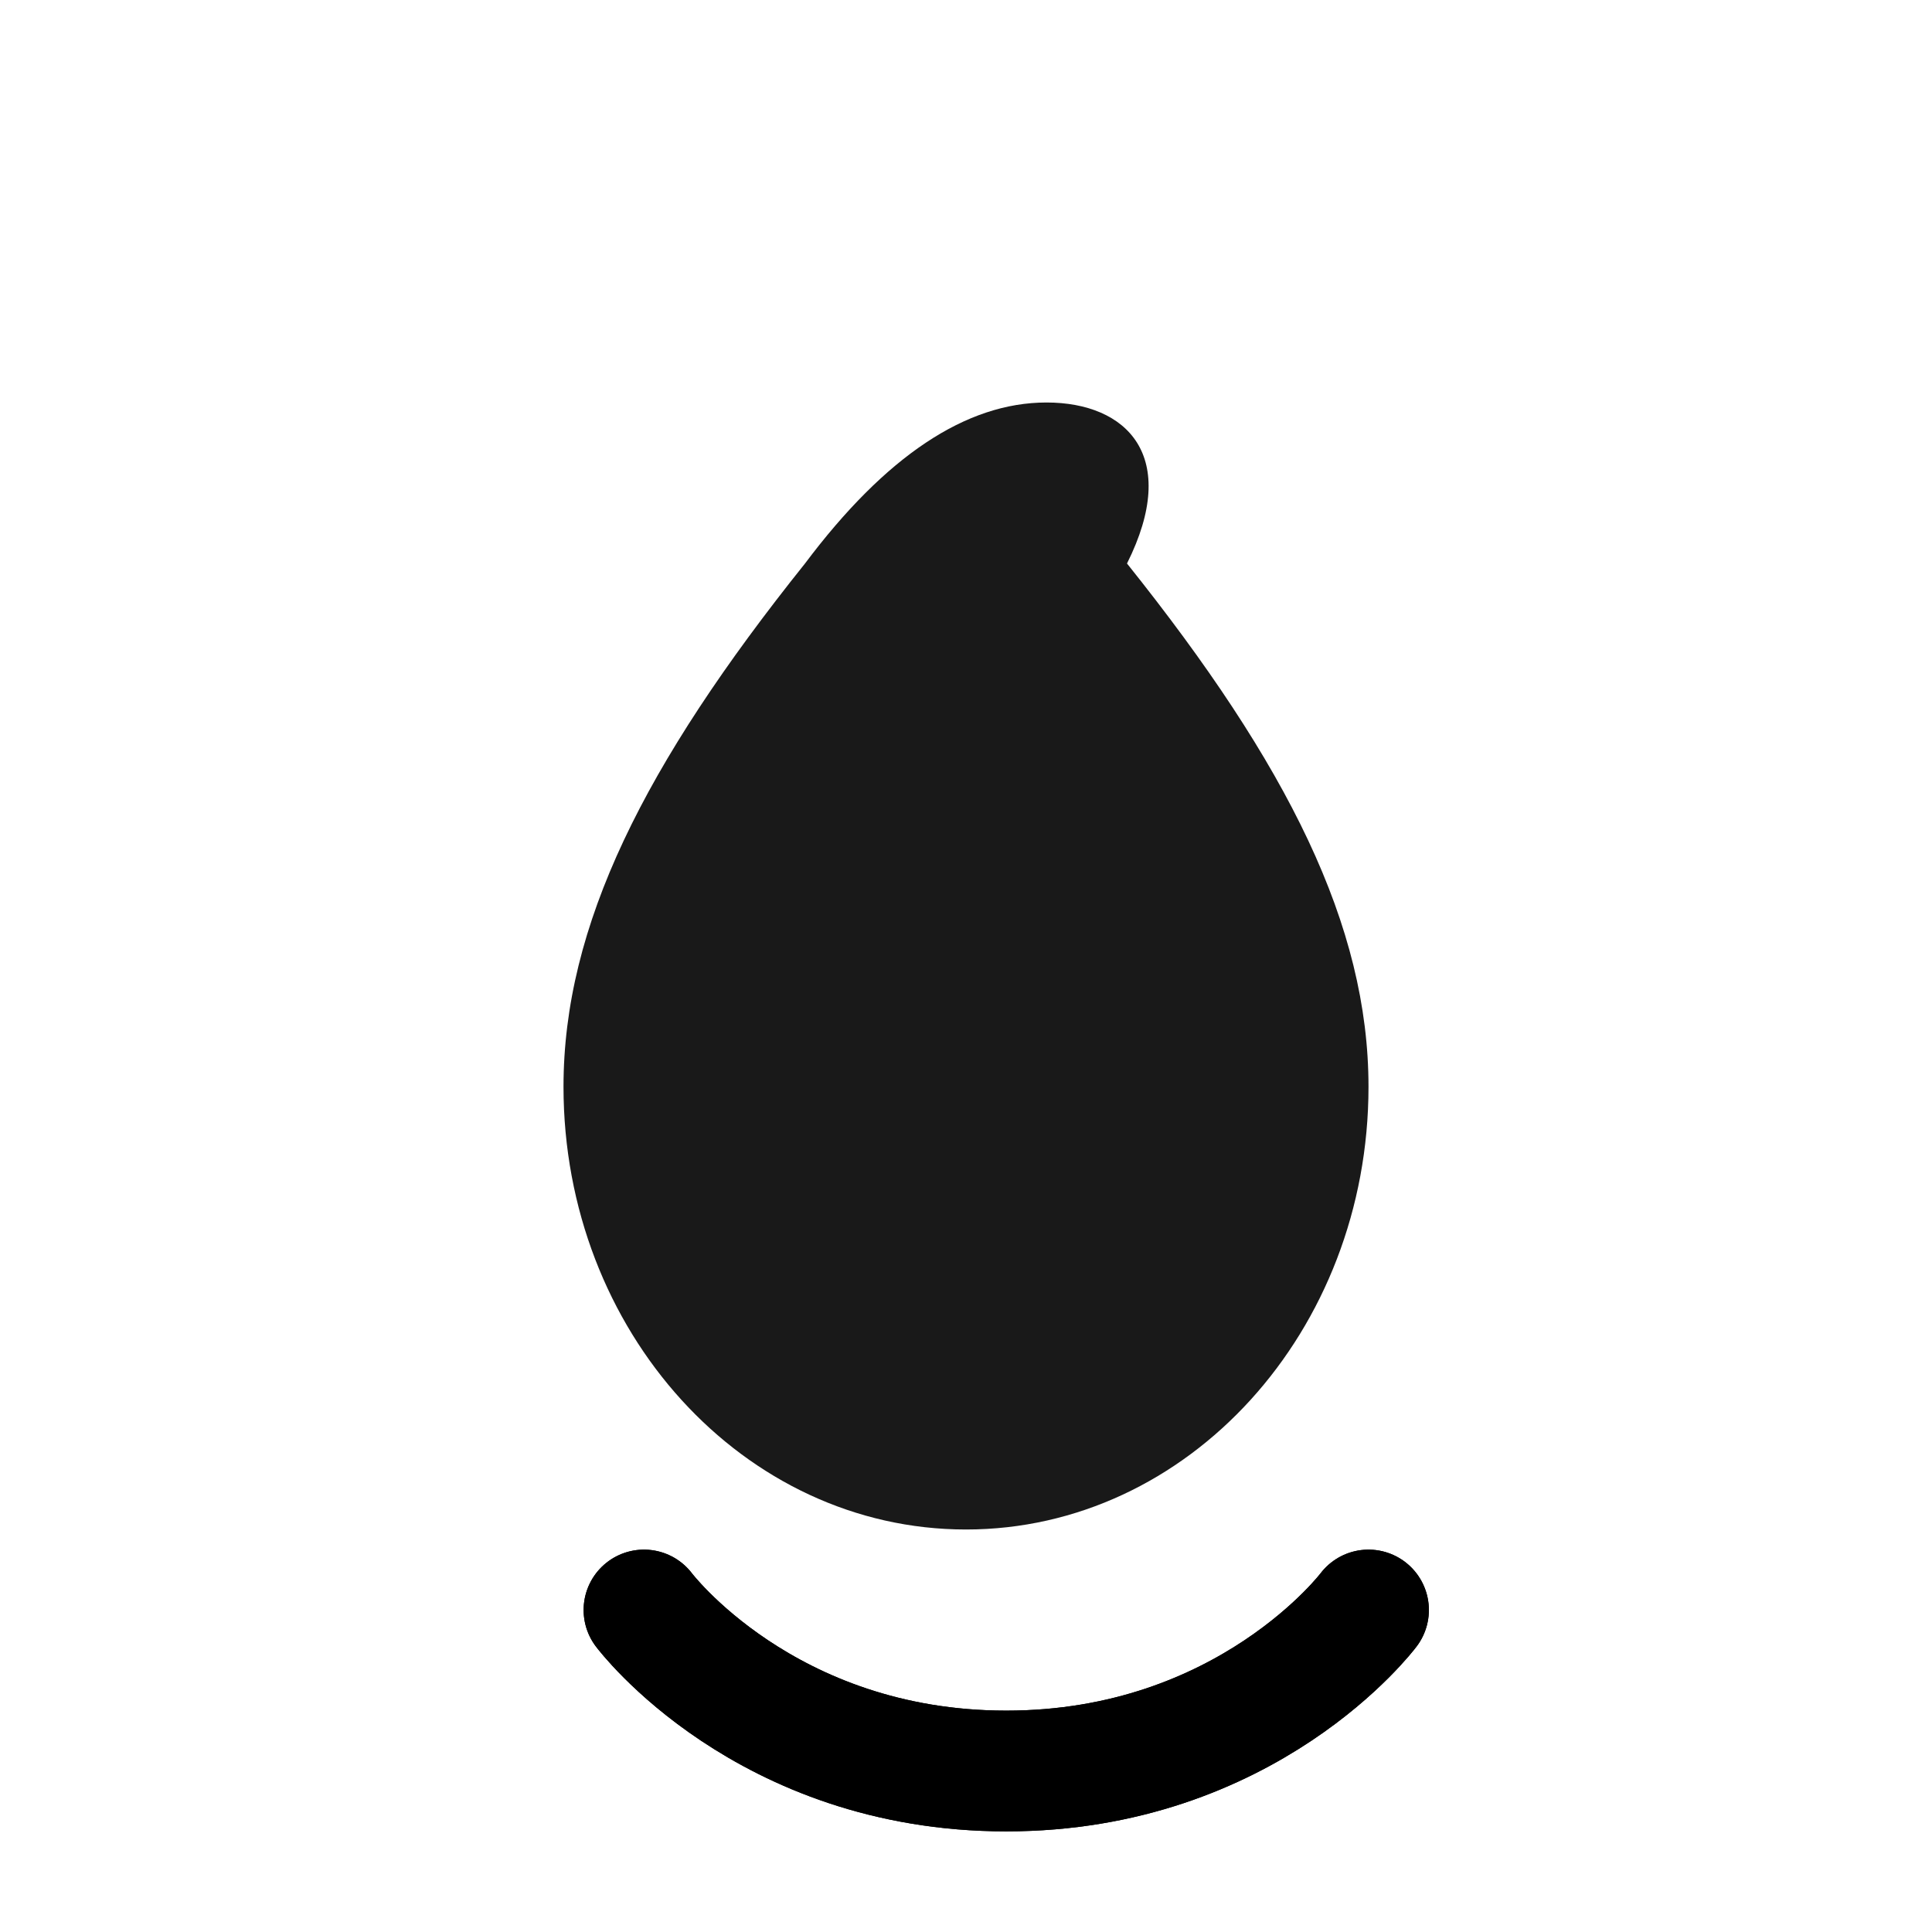
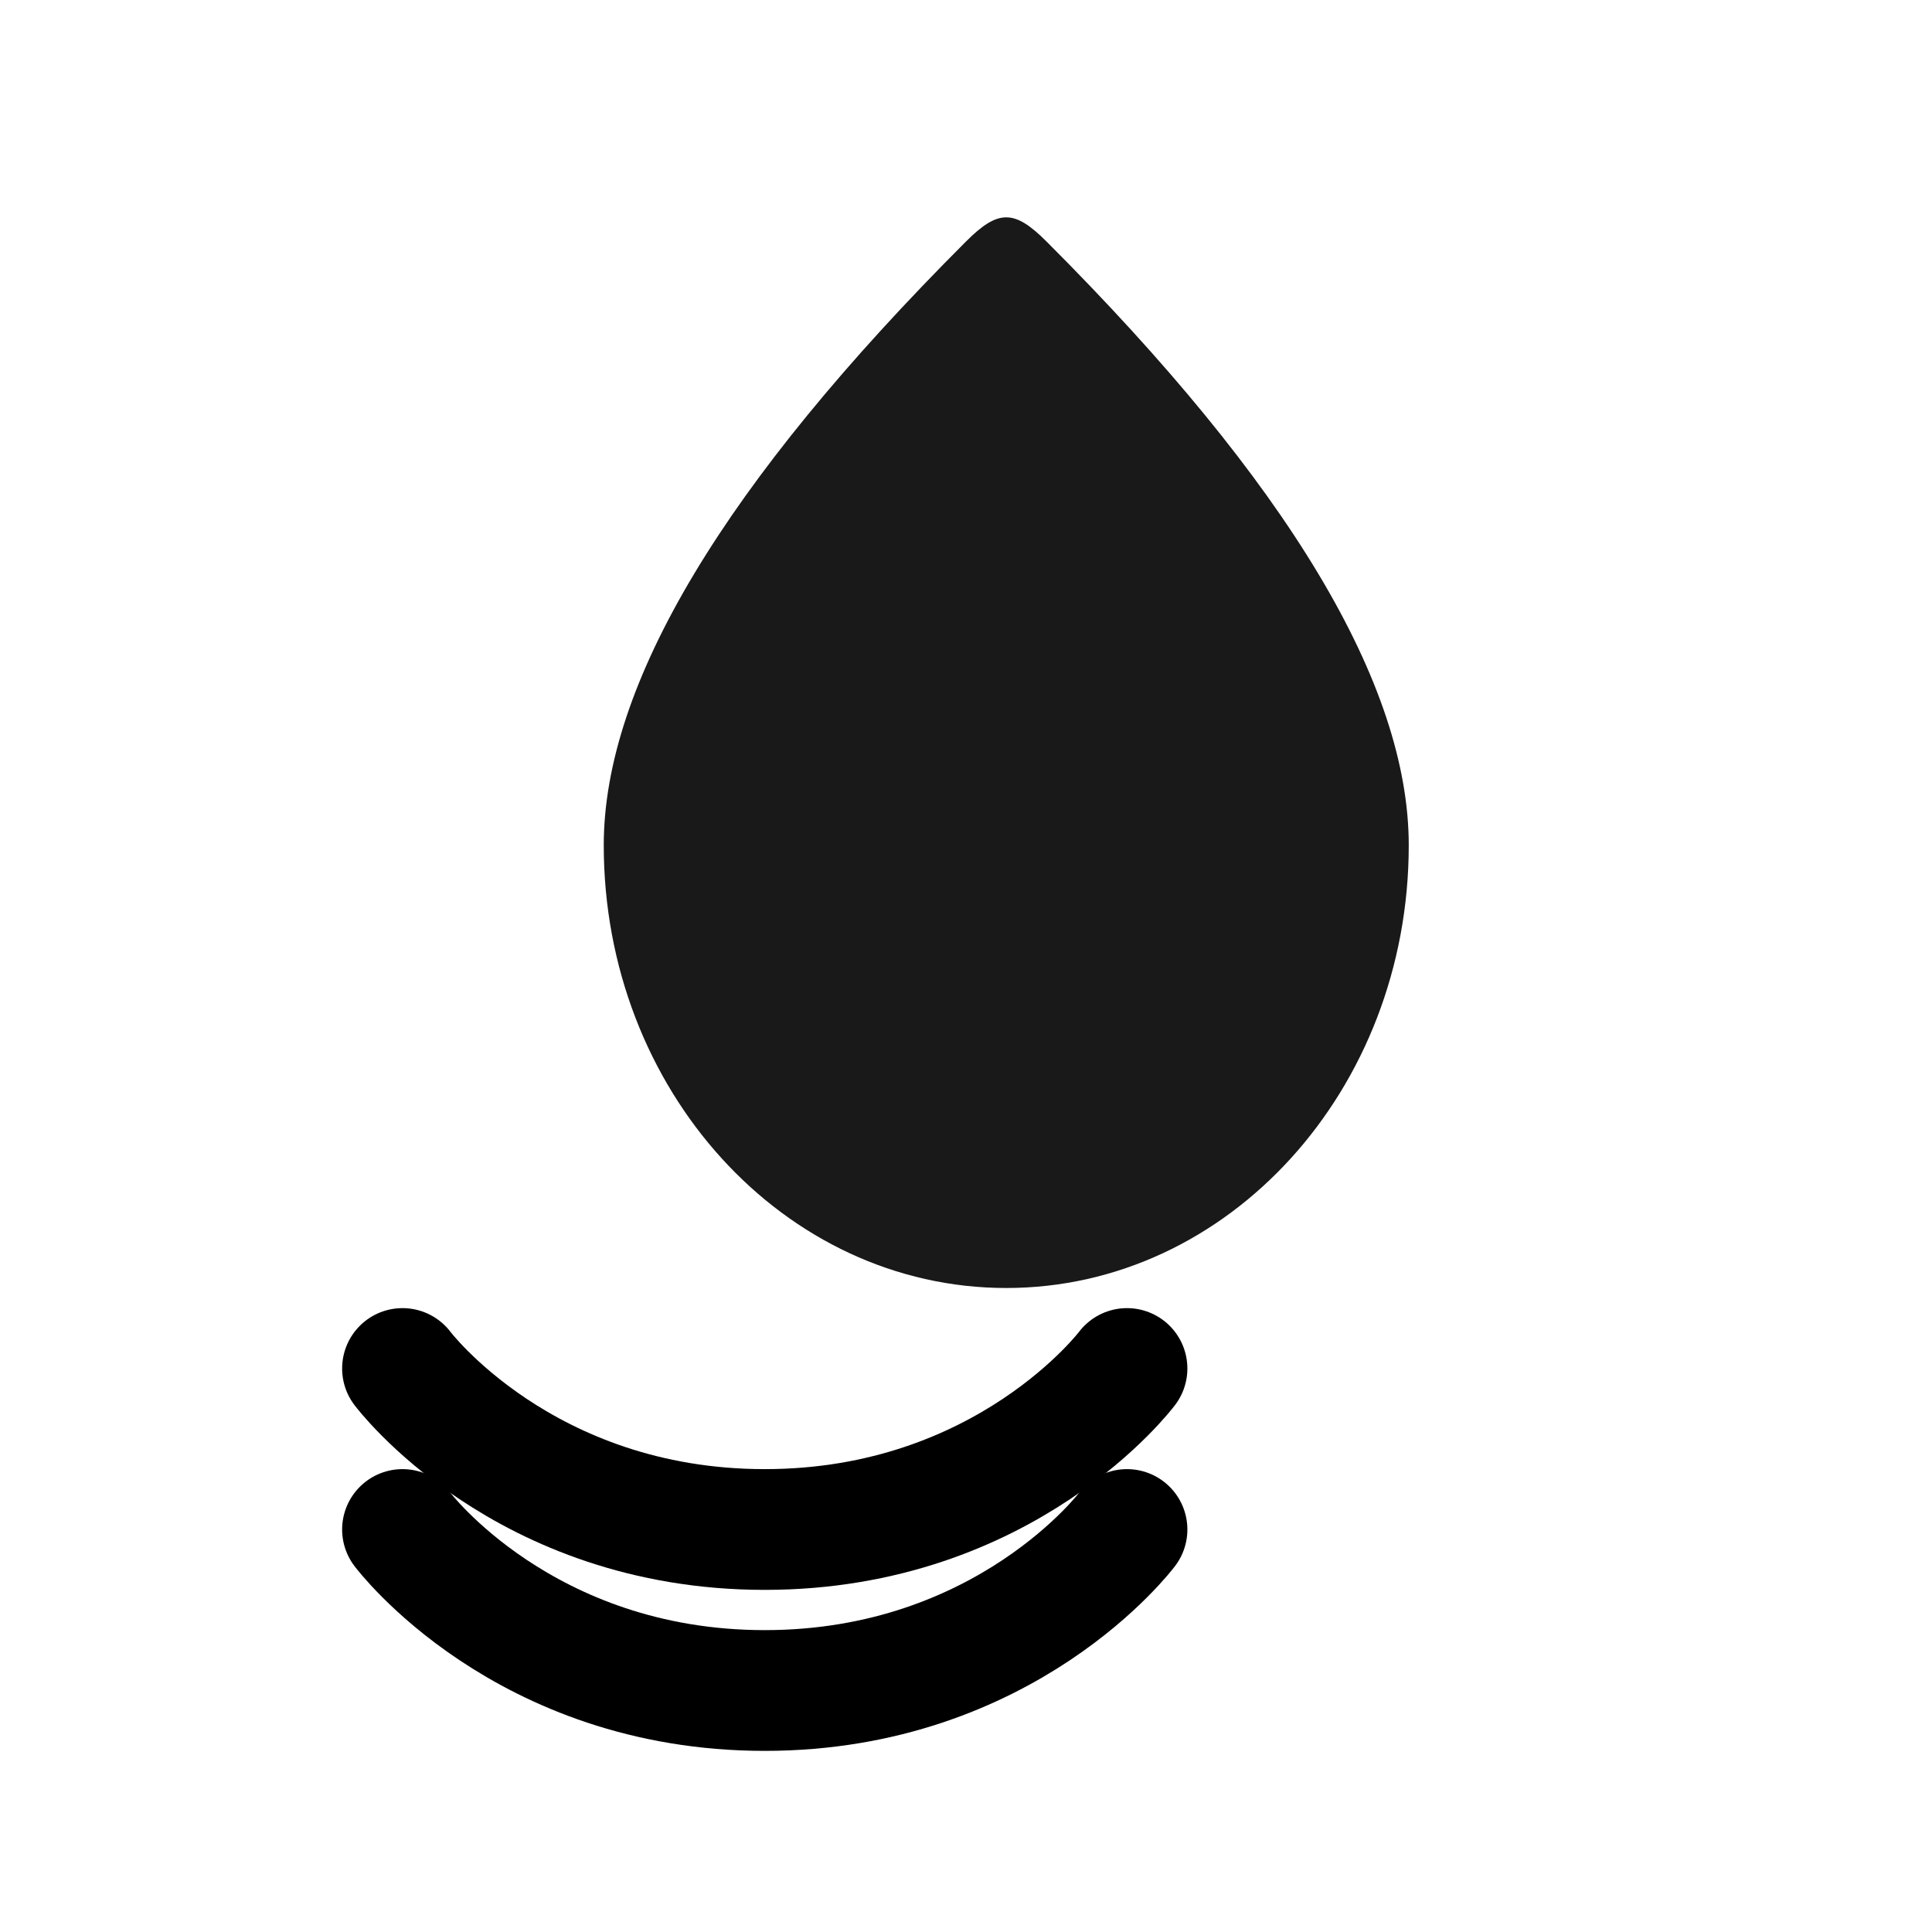
<svg xmlns="http://www.w3.org/2000/svg" width="24" height="24" viewBox="0 0 24 24" fill="none">
-   <path d="M7 5C9 7.5 10 9.5 10 11.5C10 14.538 7.761 17 5 17C2.239 17 0 14.538 0 11.5C0 9.5 1 7.5 3 5C4 3.667 5 3 6 3C7 3 7.667 3.667 7 5Z" transform="translate(7 2)" fill="currentColor" fill-opacity="0.9" />
-   <path d="M5 17C5 17 6.5 19 9.5 19C12.5 19 14 17 14 17" transform="translate(3 3)" stroke="currentColor" stroke-width="1.5" stroke-linecap="round" />
-   <path d="M5 19C5 19 6.5 21 9.5 21C12.5 21 14 19 14 19" transform="translate(3 1)" stroke="currentColor" stroke-width="1.5" stroke-linecap="round" />
+   <path d="M12 3C9 6 7.5 8.5 7.5 10.5C7.5 13.538 9.739 16 12.5 16C15.261 16 17.5 13.538 17.5 10.5C17.5 8.5 16 6 13 3C12.6 2.6 12.4 2.6 12 3Z" fill="currentColor" fill-opacity="0.9" />
+   <path d="M5 17C5 17 6.5 19 9.5 19C12.5 19 14 17 14 17" stroke="currentColor" stroke-width="1.5" stroke-linecap="round" />
+   <path d="M5 19C5 19 6.5 21 9.5 21C12.5 21 14 19 14 19" stroke="currentColor" stroke-width="1.5" stroke-linecap="round" />
</svg>
